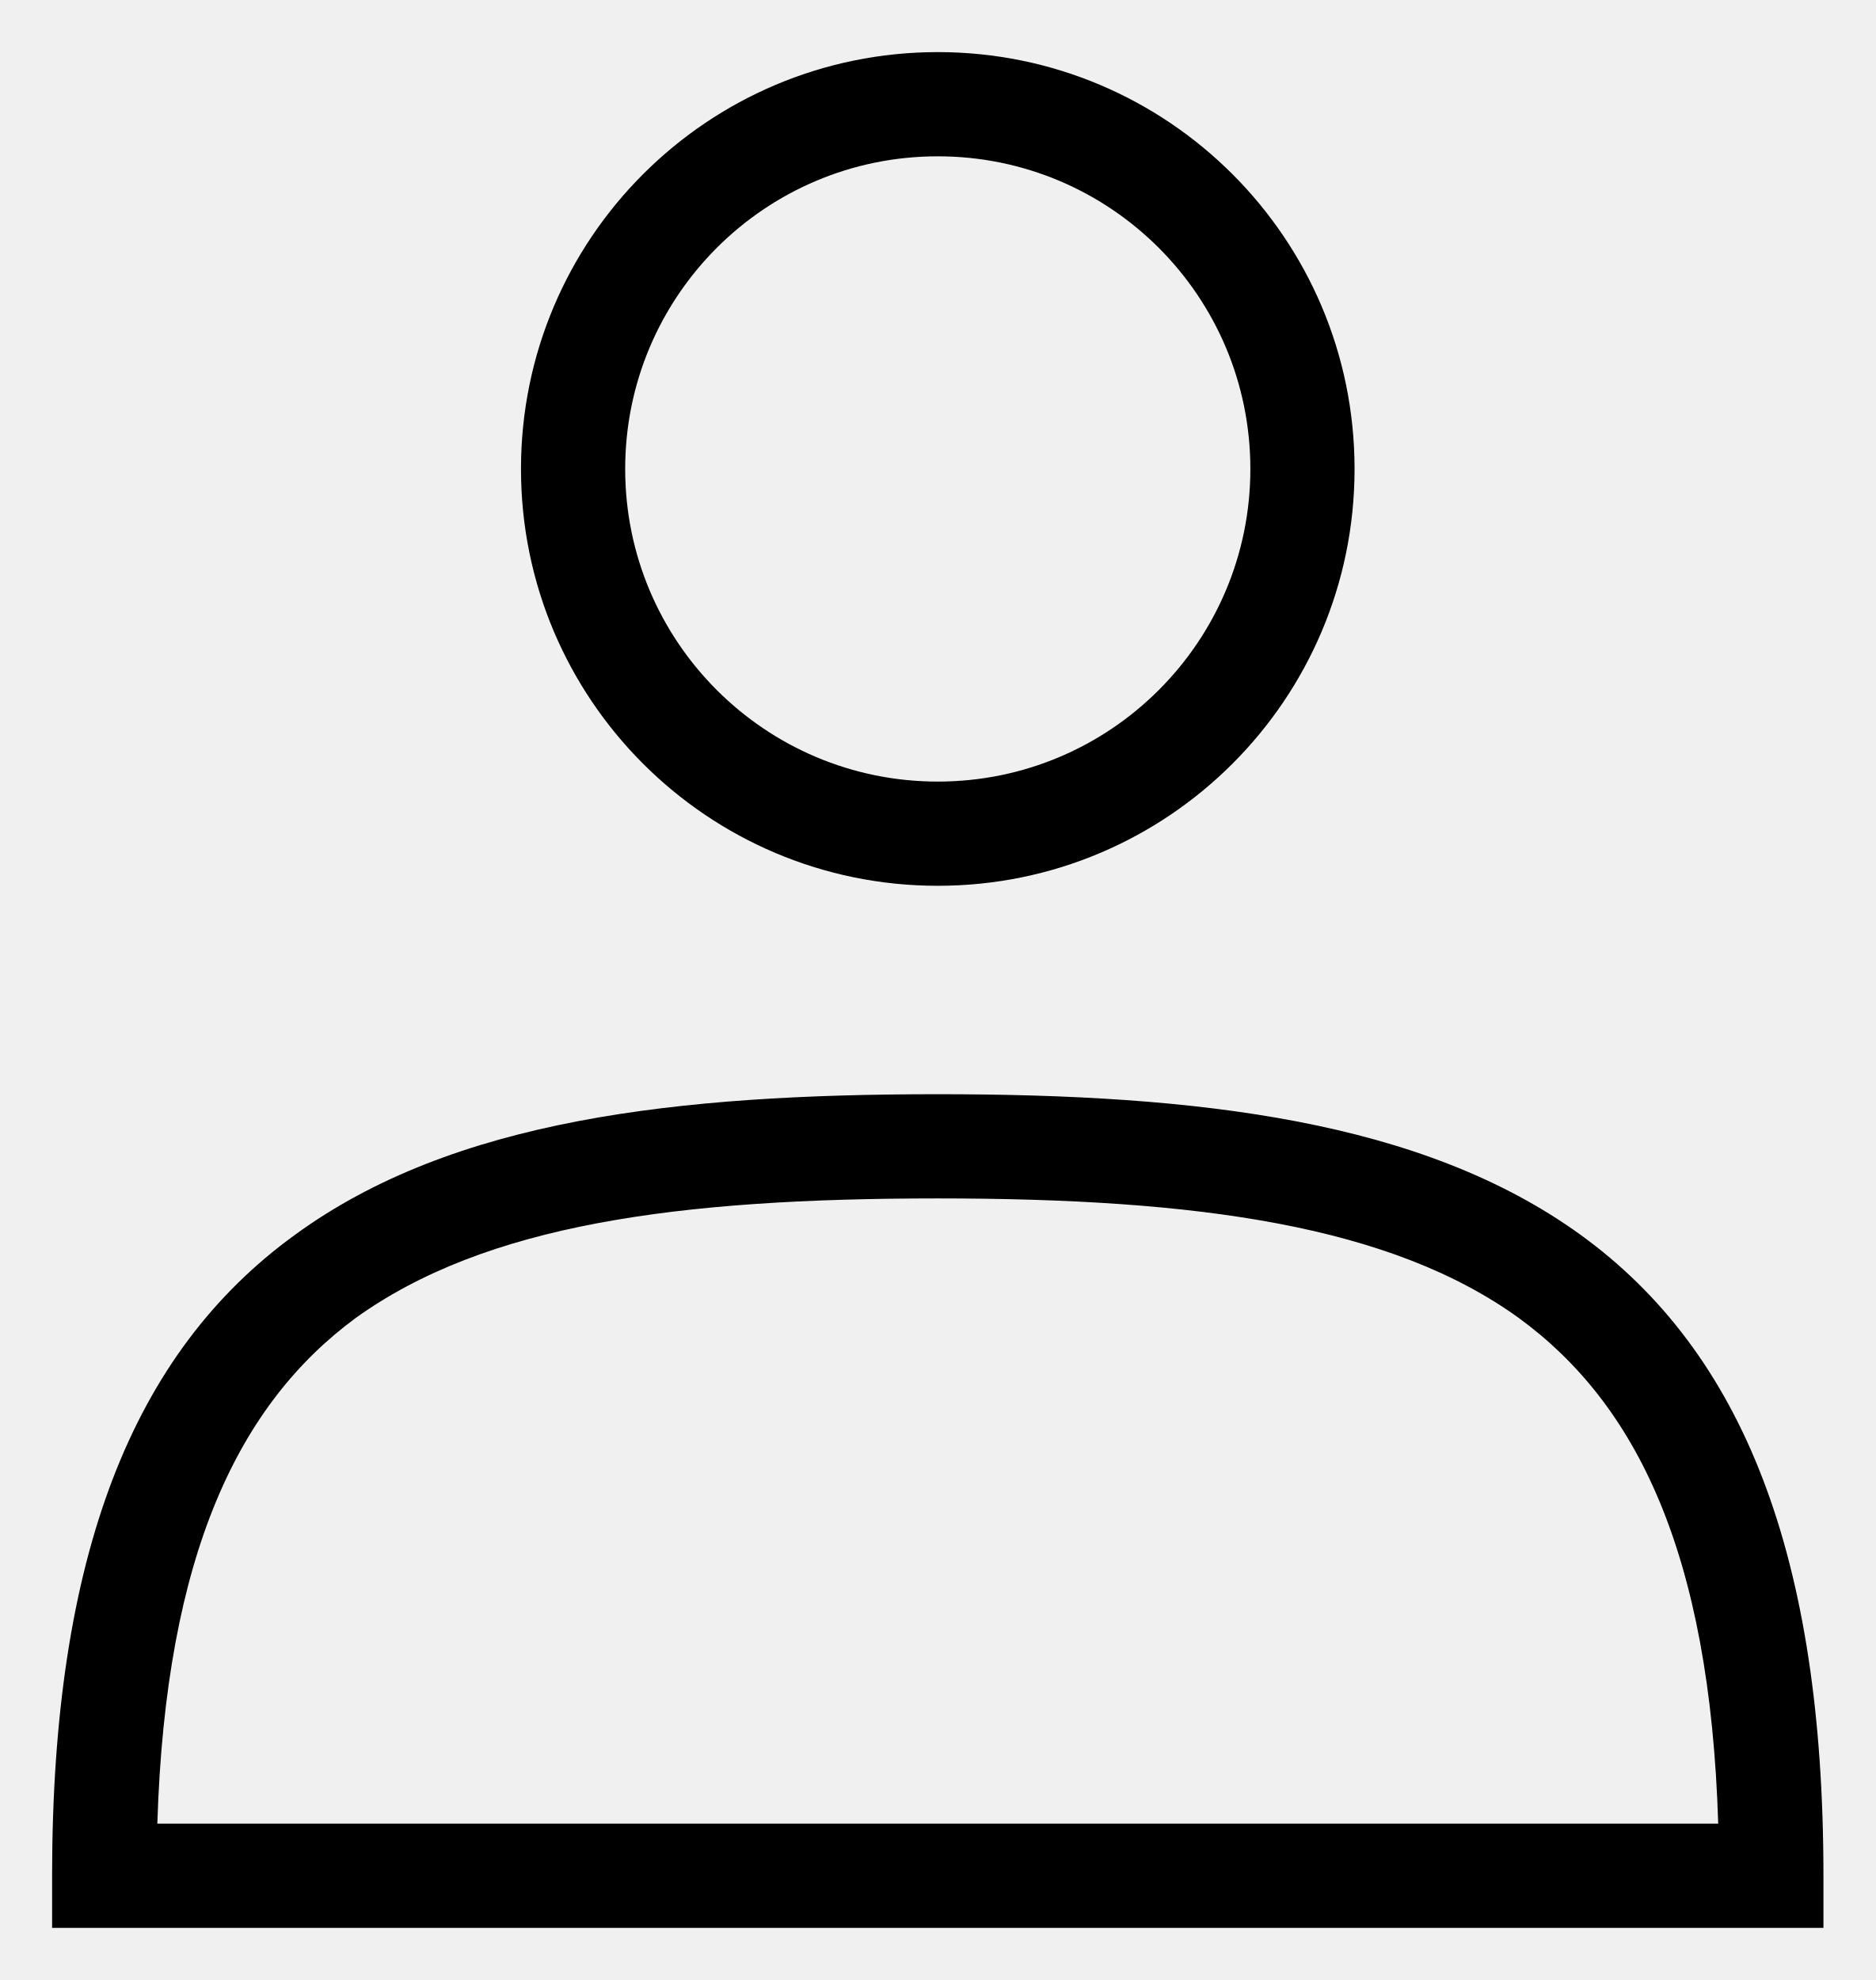
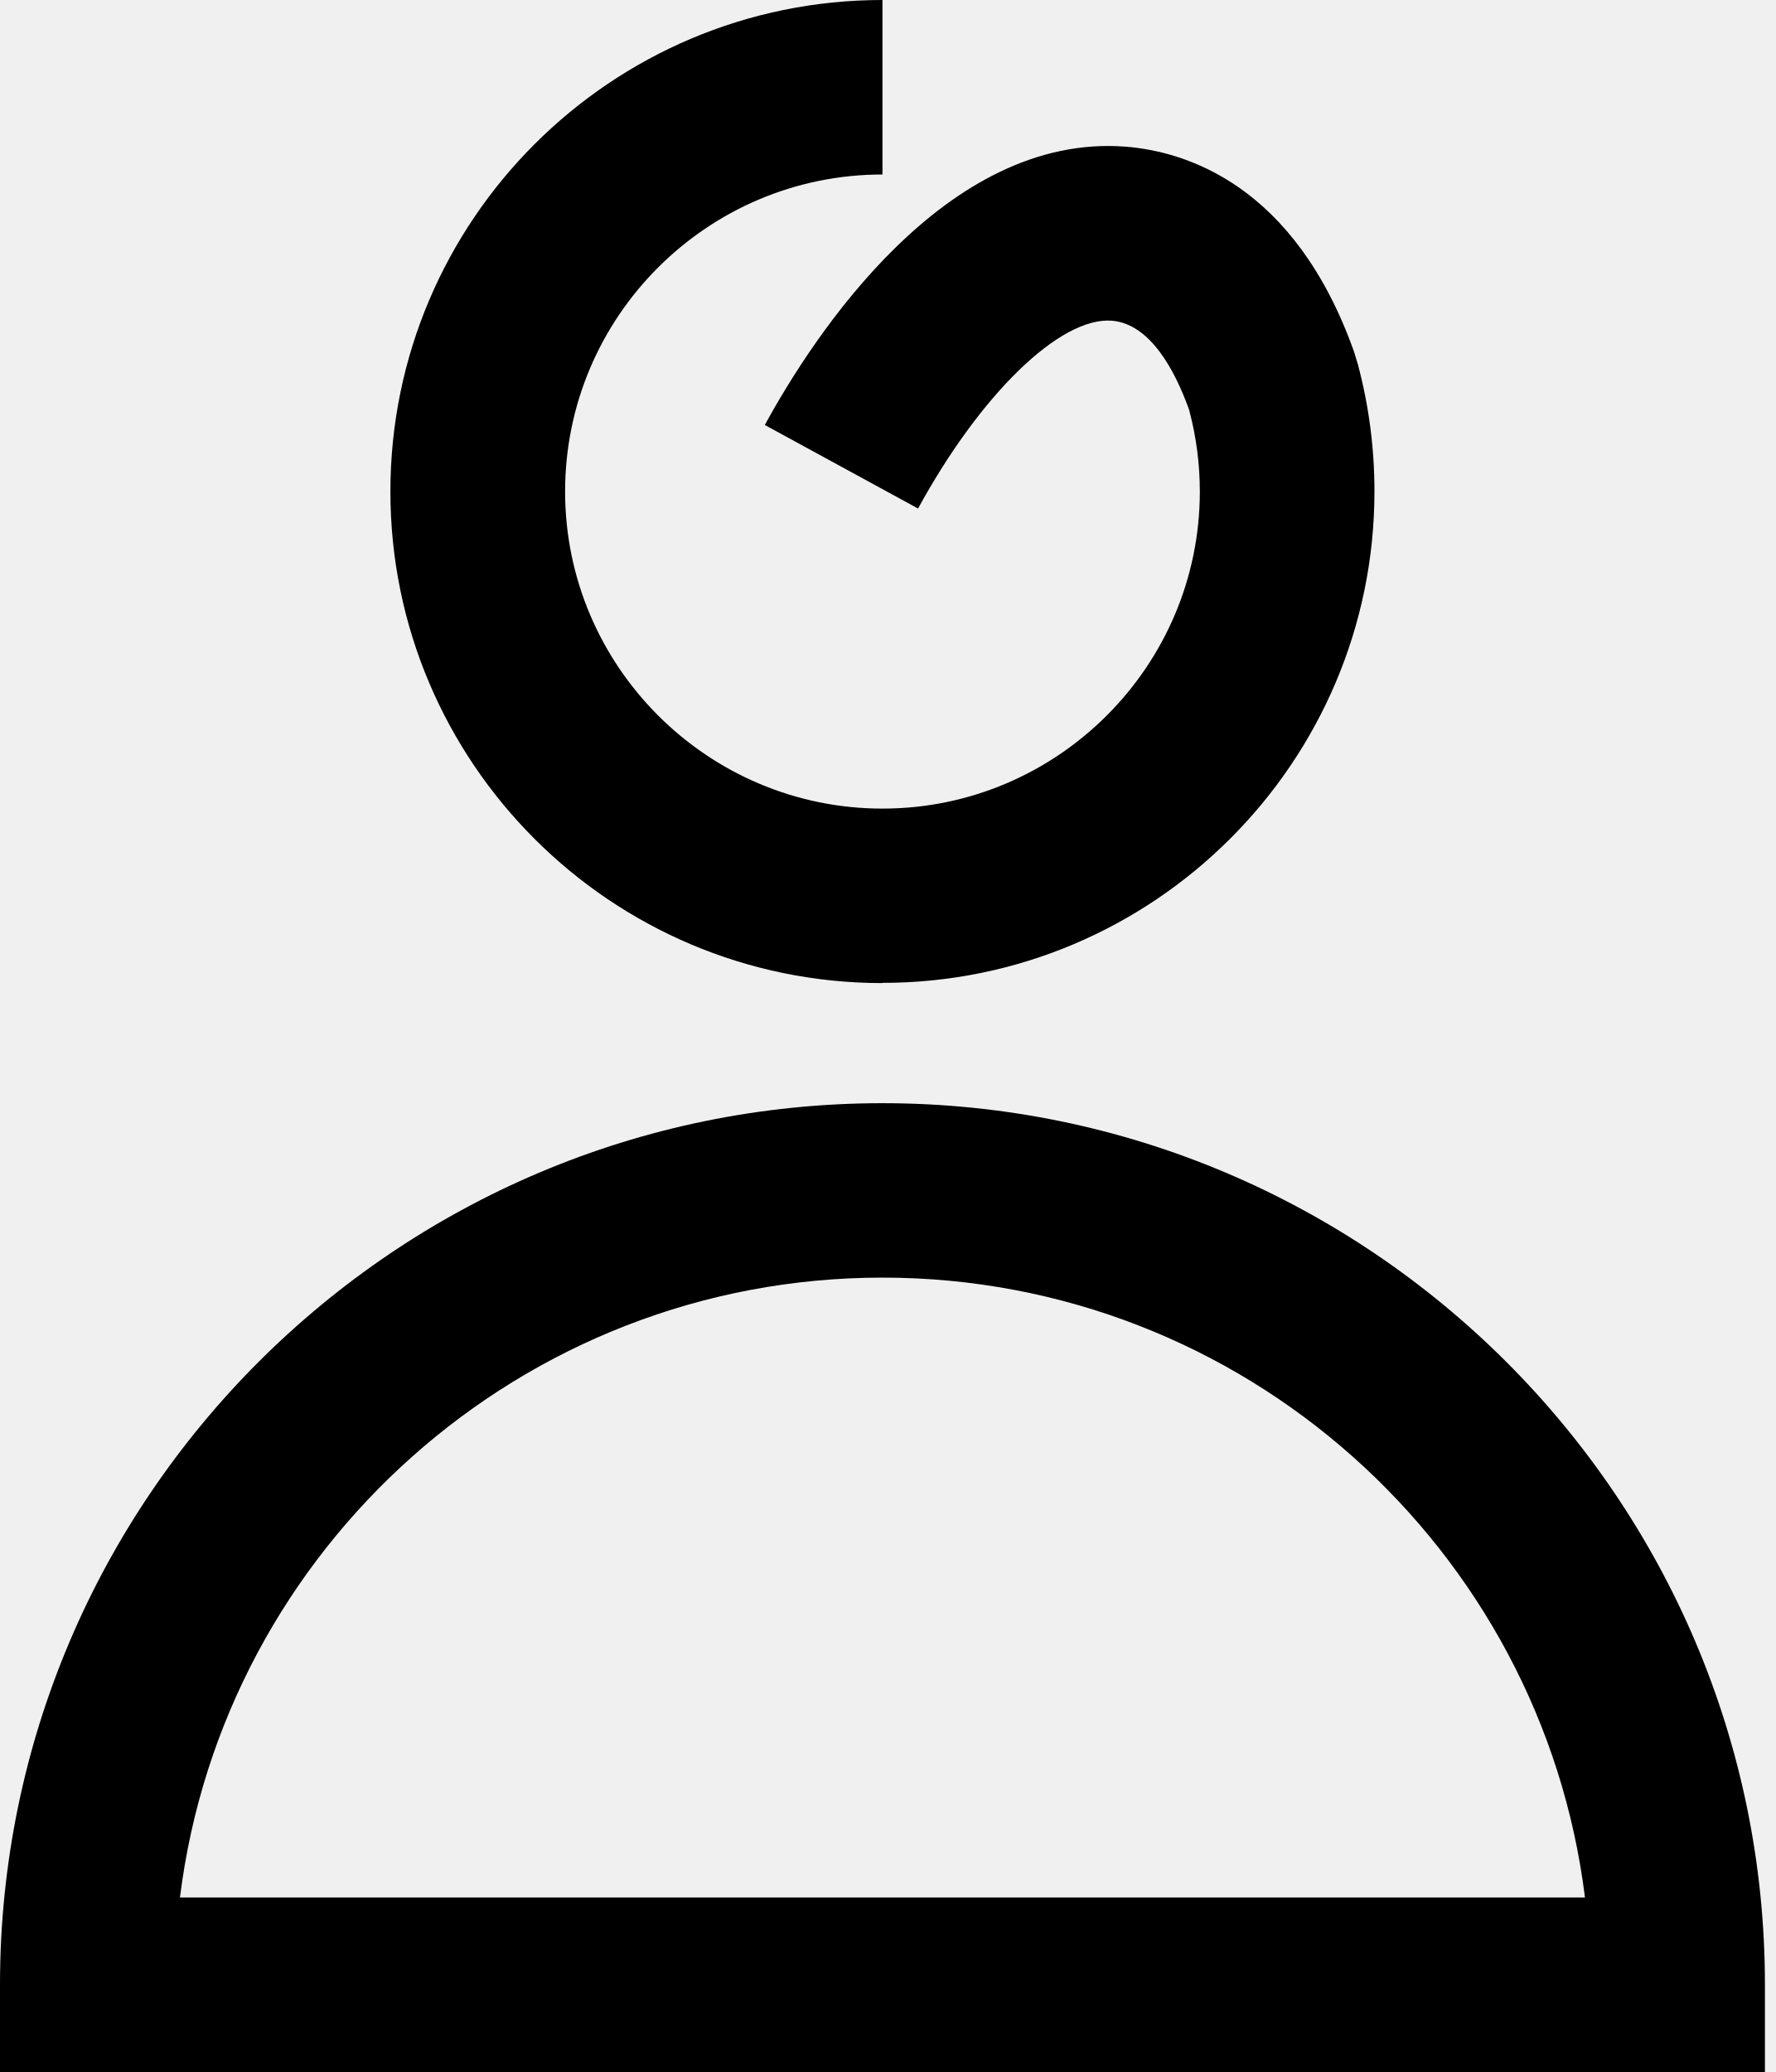
- <svg xmlns="http://www.w3.org/2000/svg" fill="none" class="icon icon-account" viewBox="0 0 18 19">
-   <path fill="currentColor" fill-rule="evenodd" d="M6 4.5a3 3 0 1 1 6 0 3 3 0 0 1-6 0m3-4a4 4 0 1 0 0 8 4 4 0 0 0 0-8m5.58 12.15c1.12.82 1.83 2.24 1.91 4.85H1.51c.08-2.6.79-4.03 1.9-4.85C4.66 11.75 6.5 11.5 9 11.5s4.35.26 5.58 1.15M9 10.5c-2.5 0-4.65.24-6.17 1.35C1.27 12.98.5 14.93.5 18v.5h17V18c0-3.07-.77-5.02-2.33-6.15-1.52-1.1-3.67-1.35-6.17-1.35" clip-rule="evenodd" />
+ <svg xmlns="http://www.w3.org/2000/svg" width="24" height="28" viewBox="0 0 24 28" fill="none">
+   <g clip-path="url(#clip0_27_82)">
+     <path d="M23.852 28H0V26.821C0 20.253 5.351 14.908 11.926 14.908C18.501 14.908 23.852 20.253 23.852 26.821V28ZM2.432 25.642H21.42C20.836 20.926 16.802 17.265 11.926 17.265C7.05 17.265 3.016 20.926 2.432 25.642Z" fill="black" />
+     <path d="M11.926 13.285C8.258 13.285 5.276 10.306 5.276 6.642C5.276 2.978 8.258 0 11.926 0V2.358C9.559 2.358 7.637 4.281 7.637 6.642C7.637 9.003 9.562 10.927 11.926 10.927C14.289 10.927 16.215 9.003 16.215 6.642C16.215 6.276 16.168 5.91 16.075 5.557L16.066 5.526C15.876 5.001 15.544 4.378 15.028 4.334C14.329 4.278 13.252 5.324 12.407 6.872L10.336 5.743C10.988 4.548 12.774 1.793 15.215 1.982C16.022 2.048 17.494 2.491 18.299 4.753L18.351 4.924C18.5 5.482 18.575 6.059 18.575 6.639C18.575 10.303 15.59 13.282 11.926 13.282V13.285Z" fill="black" />
+   </g>
+   <defs>
+     <clipPath id="clip0_27_82">
+       <rect width="23.852" height="28" fill="white" />
+     </clipPath>
+   </defs>
</svg>
